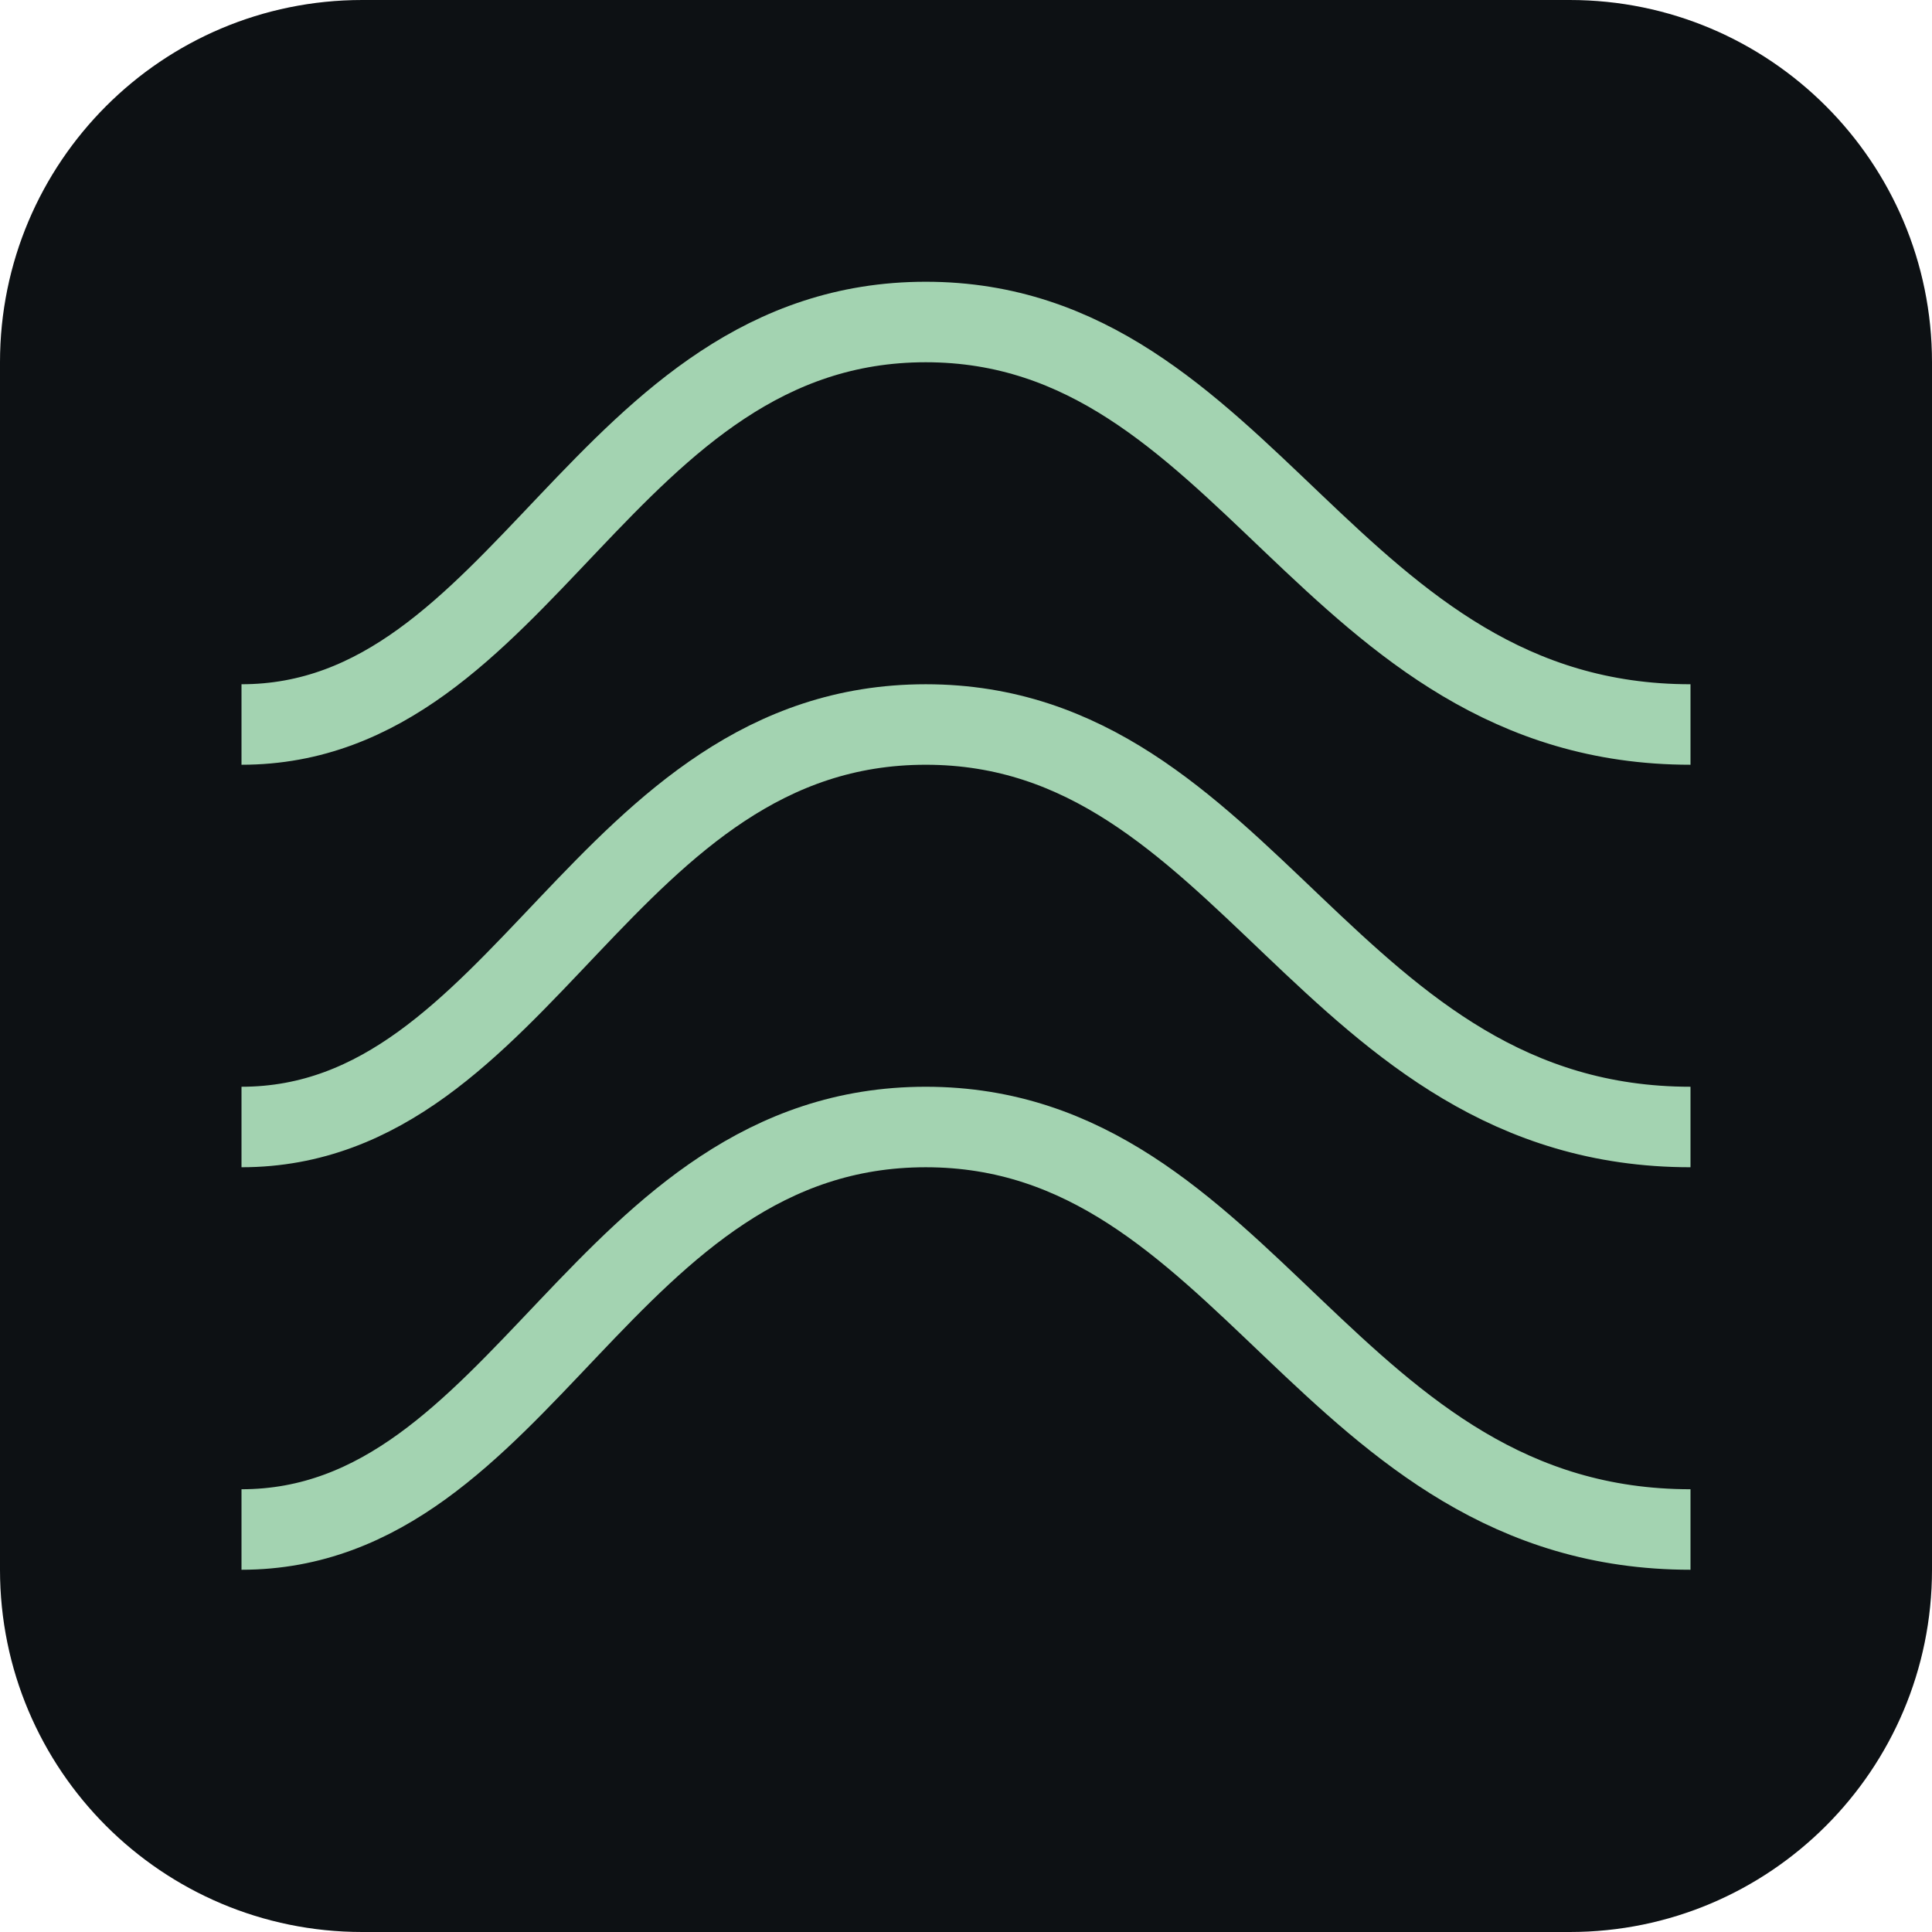
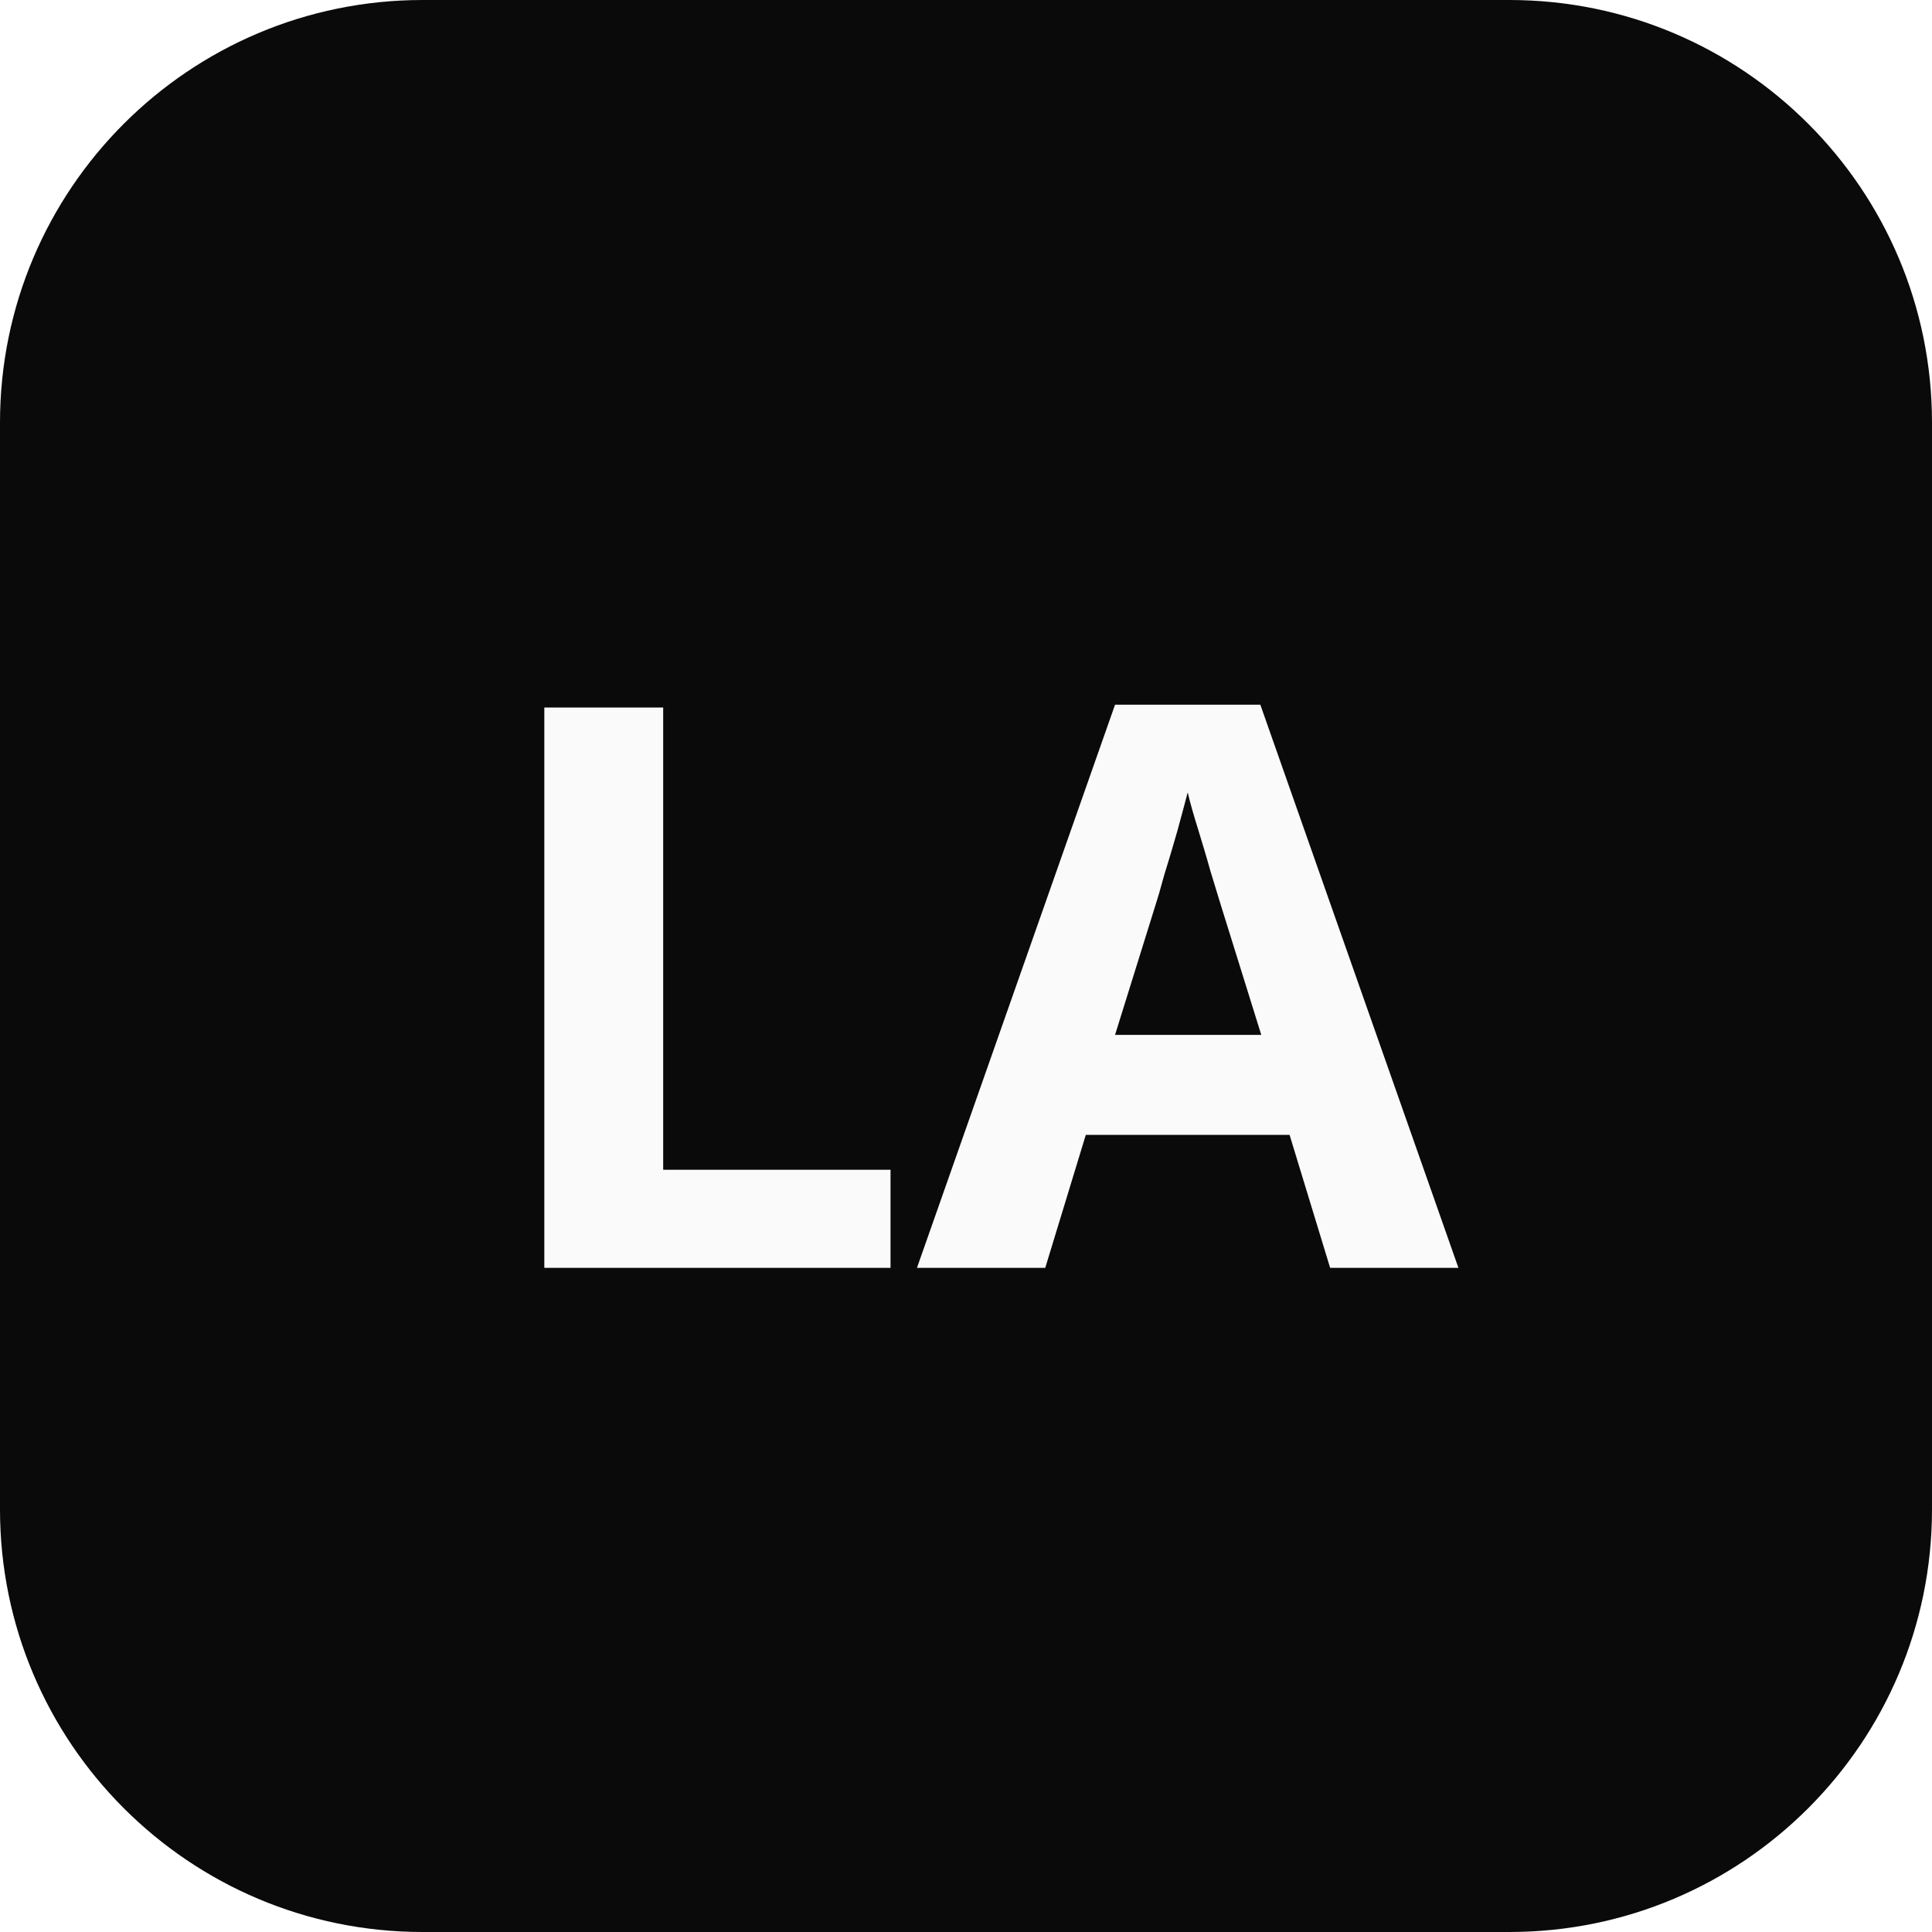
- <svg xmlns="http://www.w3.org/2000/svg" viewBox="0 0 48 48">
-   <rect width="48" height="48" rx="9" fill="#0d1114" />
-   <g fill="none" stroke="#a3d3b1" stroke-width="2">
-     <path d="M6 18c7 0 9-10 17-10s10 10 19 10" />
-     <path d="M6 28c7 0 9-10 17-10s10 10 19 10" />
-     <path d="M6 38c7 0 9-10 17-10s10 10 19 10" />
-   </g>
+ <svg xmlns="http://www.w3.org/2000/svg" viewBox="0 0 32 32">
+   <rect width="32" height="32" rx="7" fill="#0a0a0a" />
+   <text x="16" y="21" text-anchor="middle" font-family="system-ui, sans-serif" font-size="13" font-weight="700" fill="#fafafa">LA</text>
</svg>
